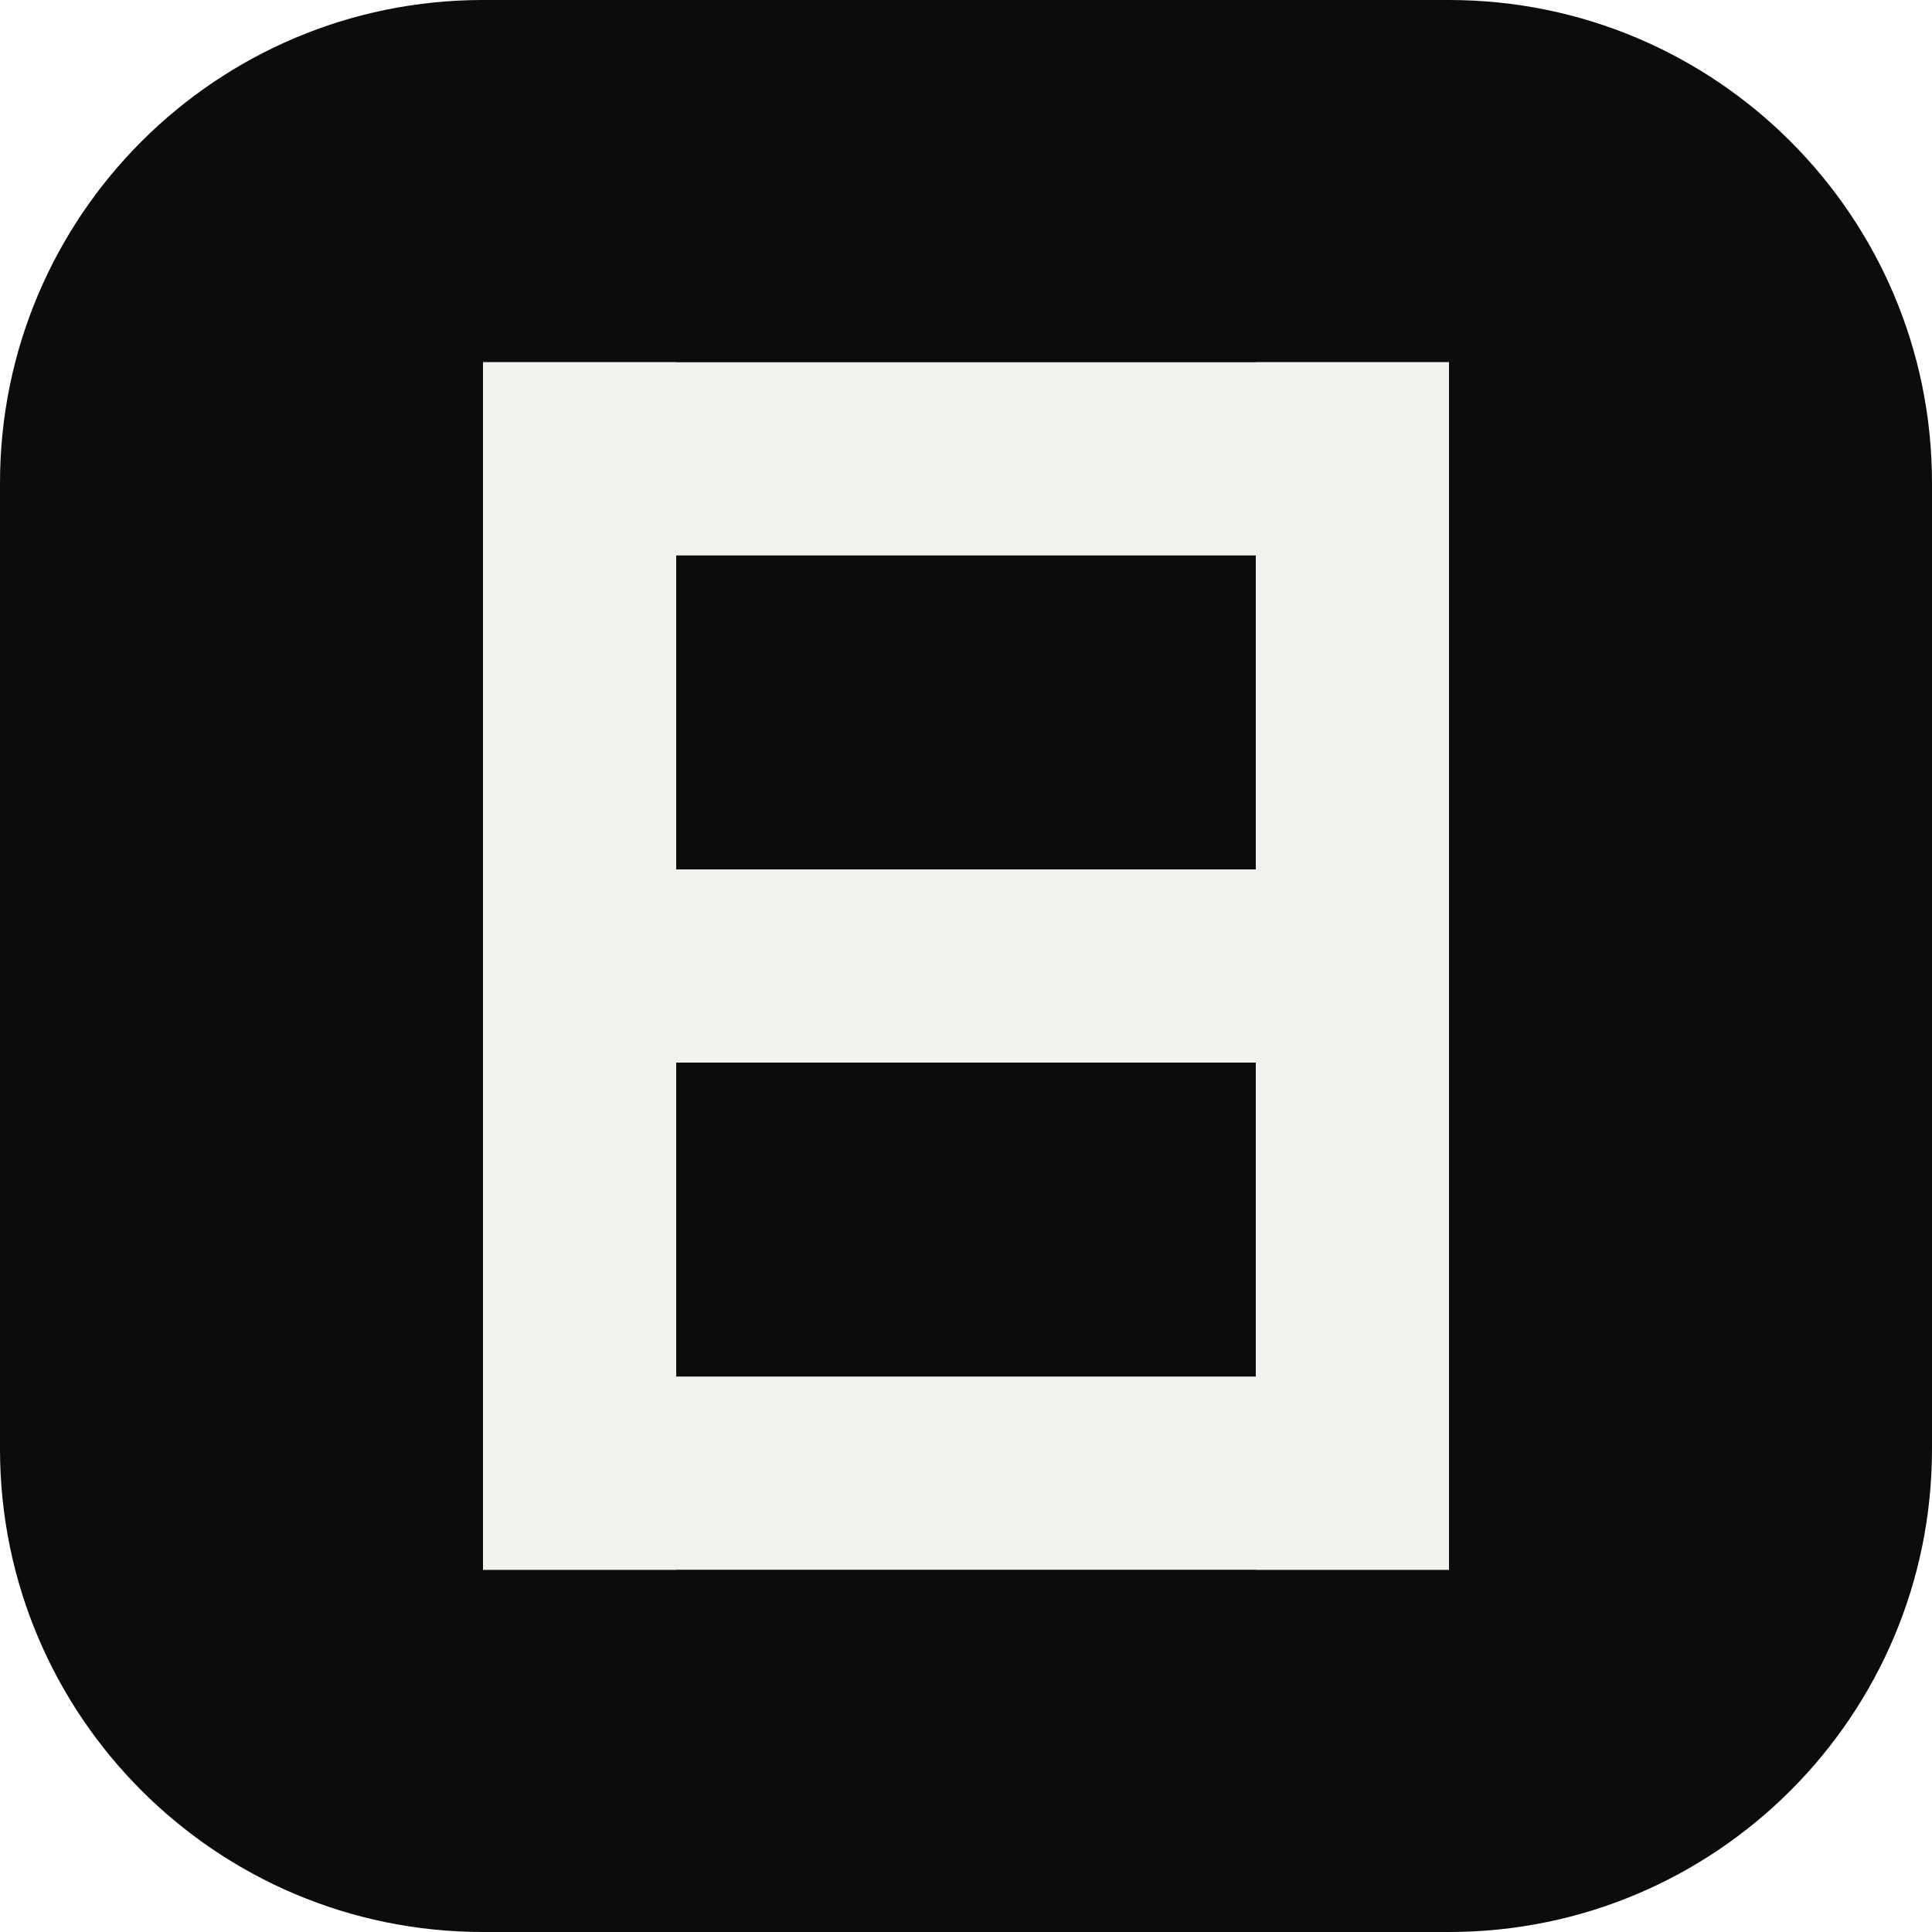
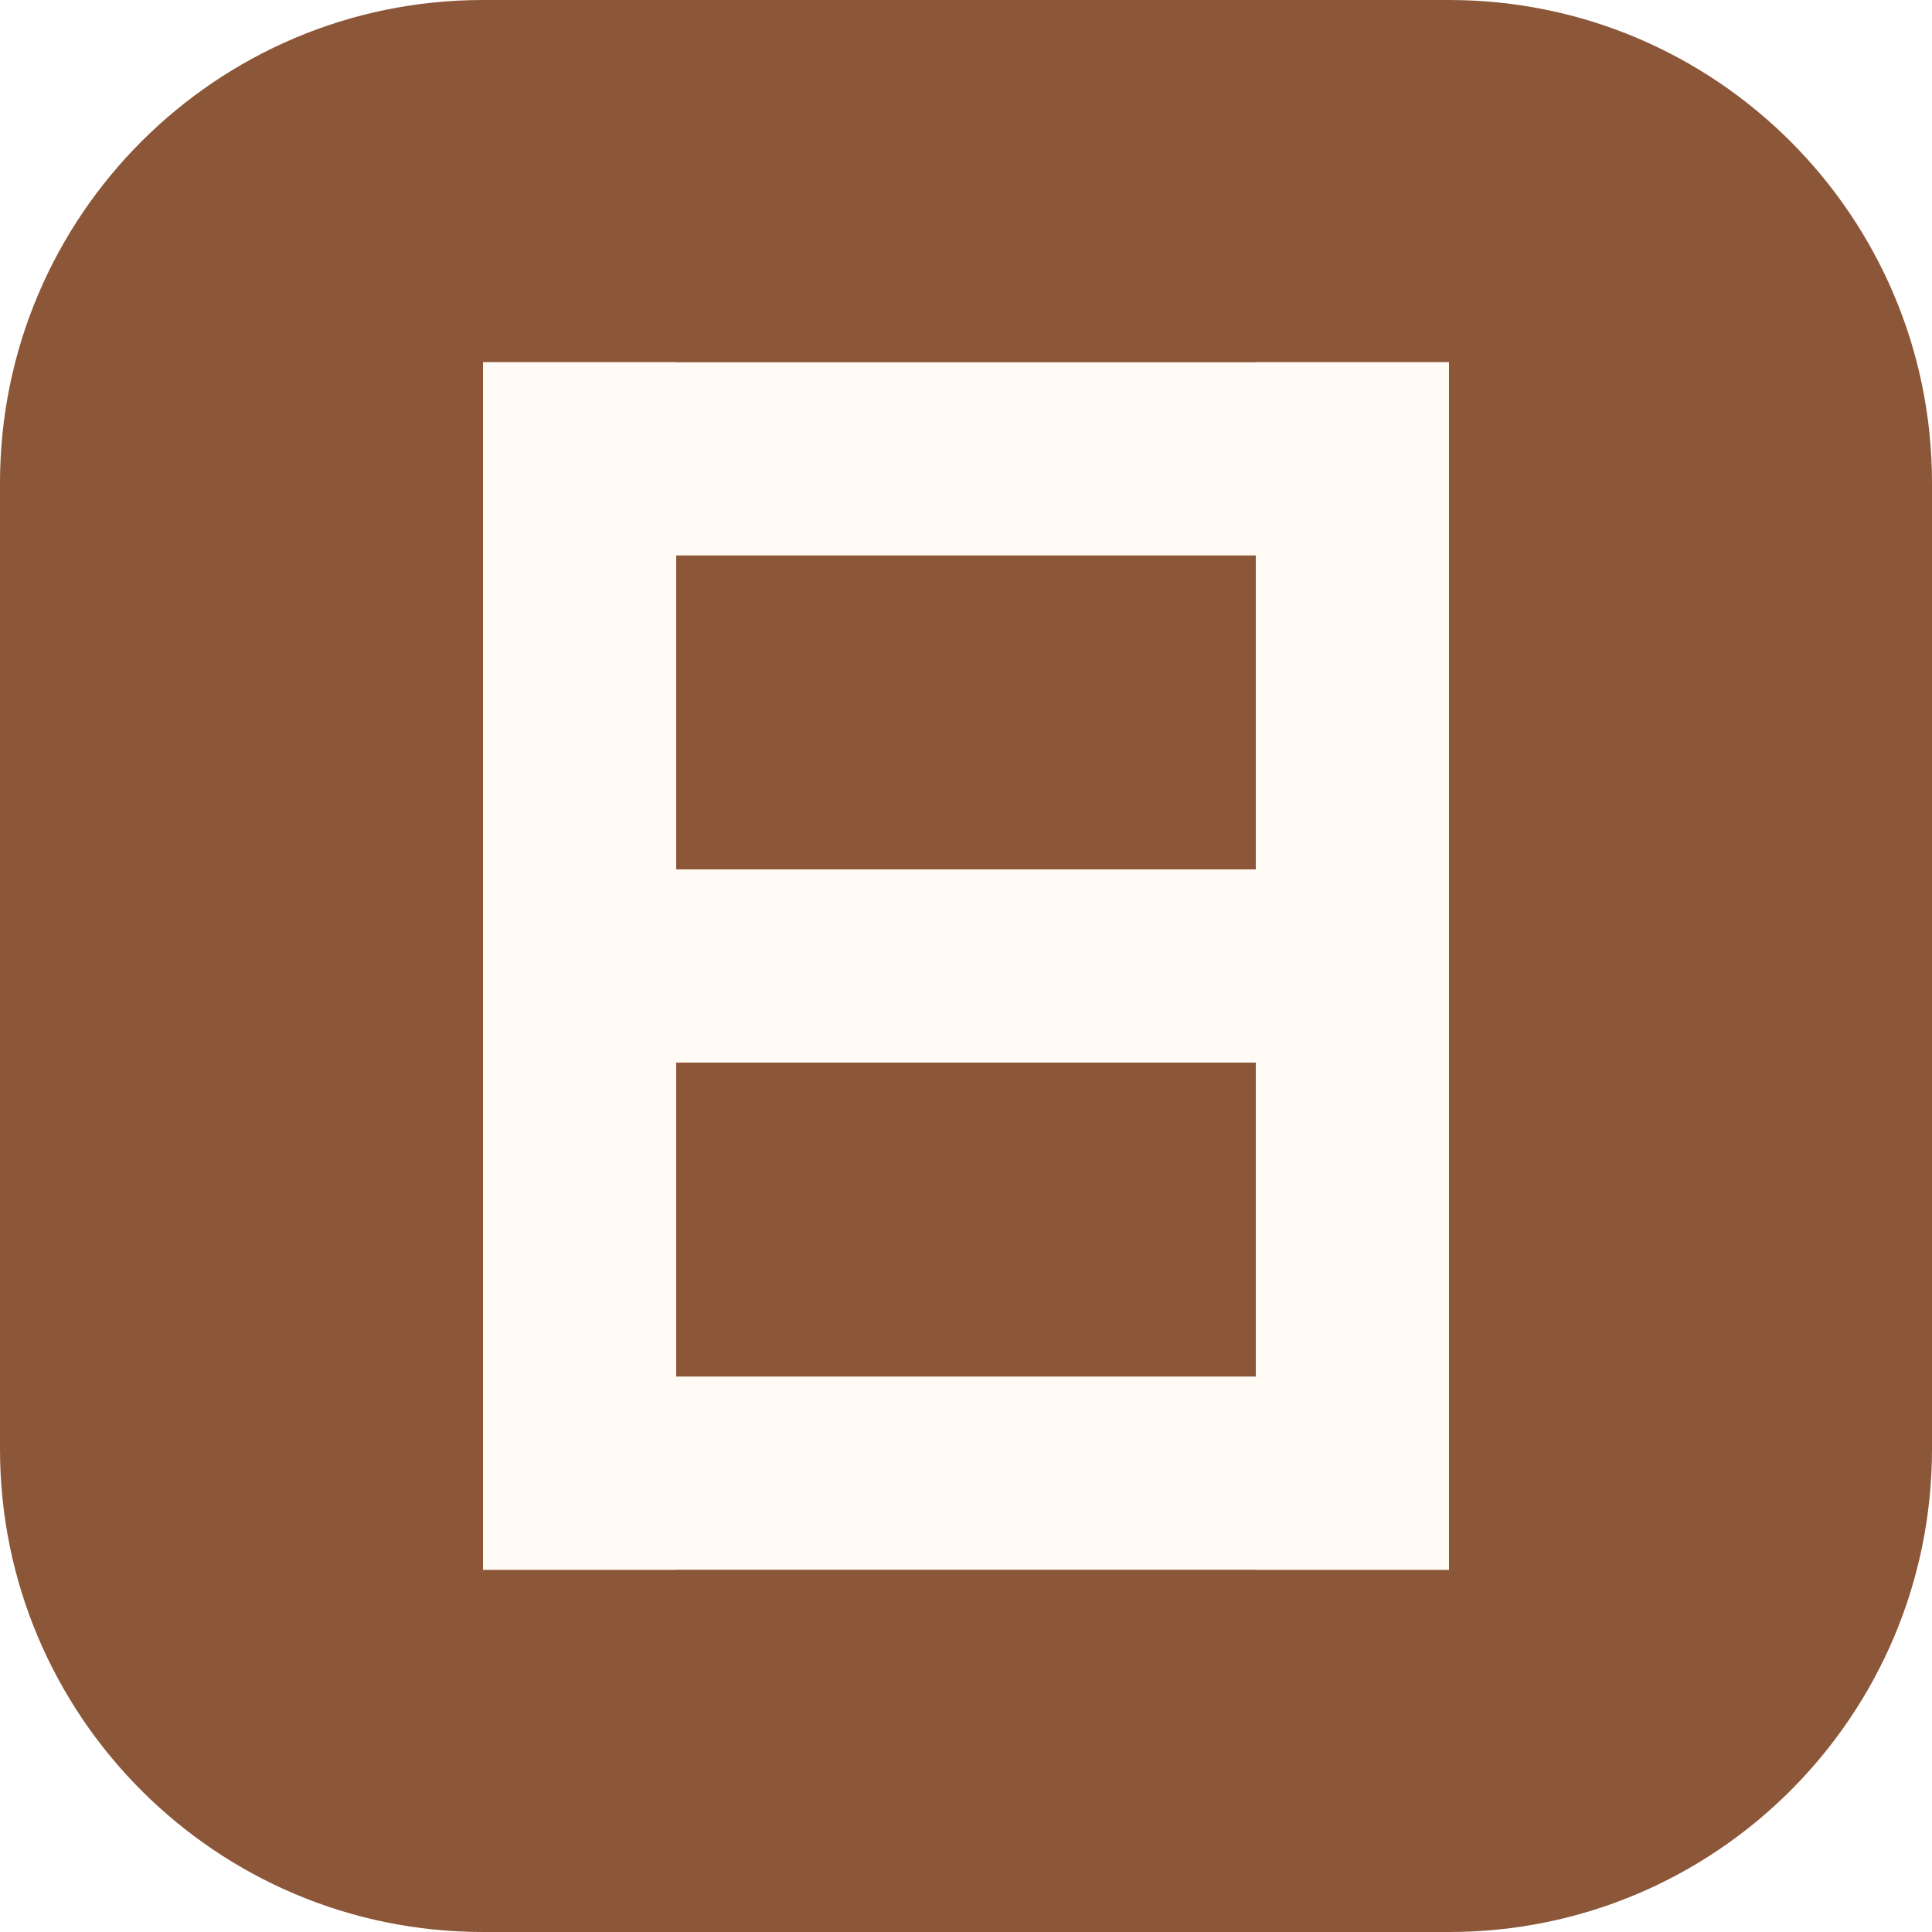
<svg xmlns="http://www.w3.org/2000/svg" viewBox="0 0 32 32">
-   <rect width="32" height="32" rx="8" fill="#0b0c0e" />
-   <rect x="8" y="6" width="16" height="3.2" fill="#f2f1ee" />
-   <rect x="8" y="22.8" width="16" height="3.2" fill="#f2f1ee" />
-   <rect x="8" y="6" width="3.2" height="20" fill="#f2f1ee" />
-   <rect x="20.8" y="6" width="3.2" height="20" fill="#f2f1ee" />
-   <rect x="8" y="14.4" width="16" height="3.2" fill="#f2f1ee" />
+   <rect width="32" height="32" rx="8" fill="#8c5638" />
+   <rect x="8" y="6" width="16" height="3.2" fill="#fffaf4" />
+   <rect x="8" y="22.8" width="16" height="3.2" fill="#fffaf4" />
+   <rect x="8" y="6" width="3.2" height="20" fill="#fffaf4" />
+   <rect x="20.8" y="6" width="3.2" height="20" fill="#fffaf4" />
+   <rect x="8" y="14.4" width="16" height="3.2" fill="#fffaf4" />
</svg>
